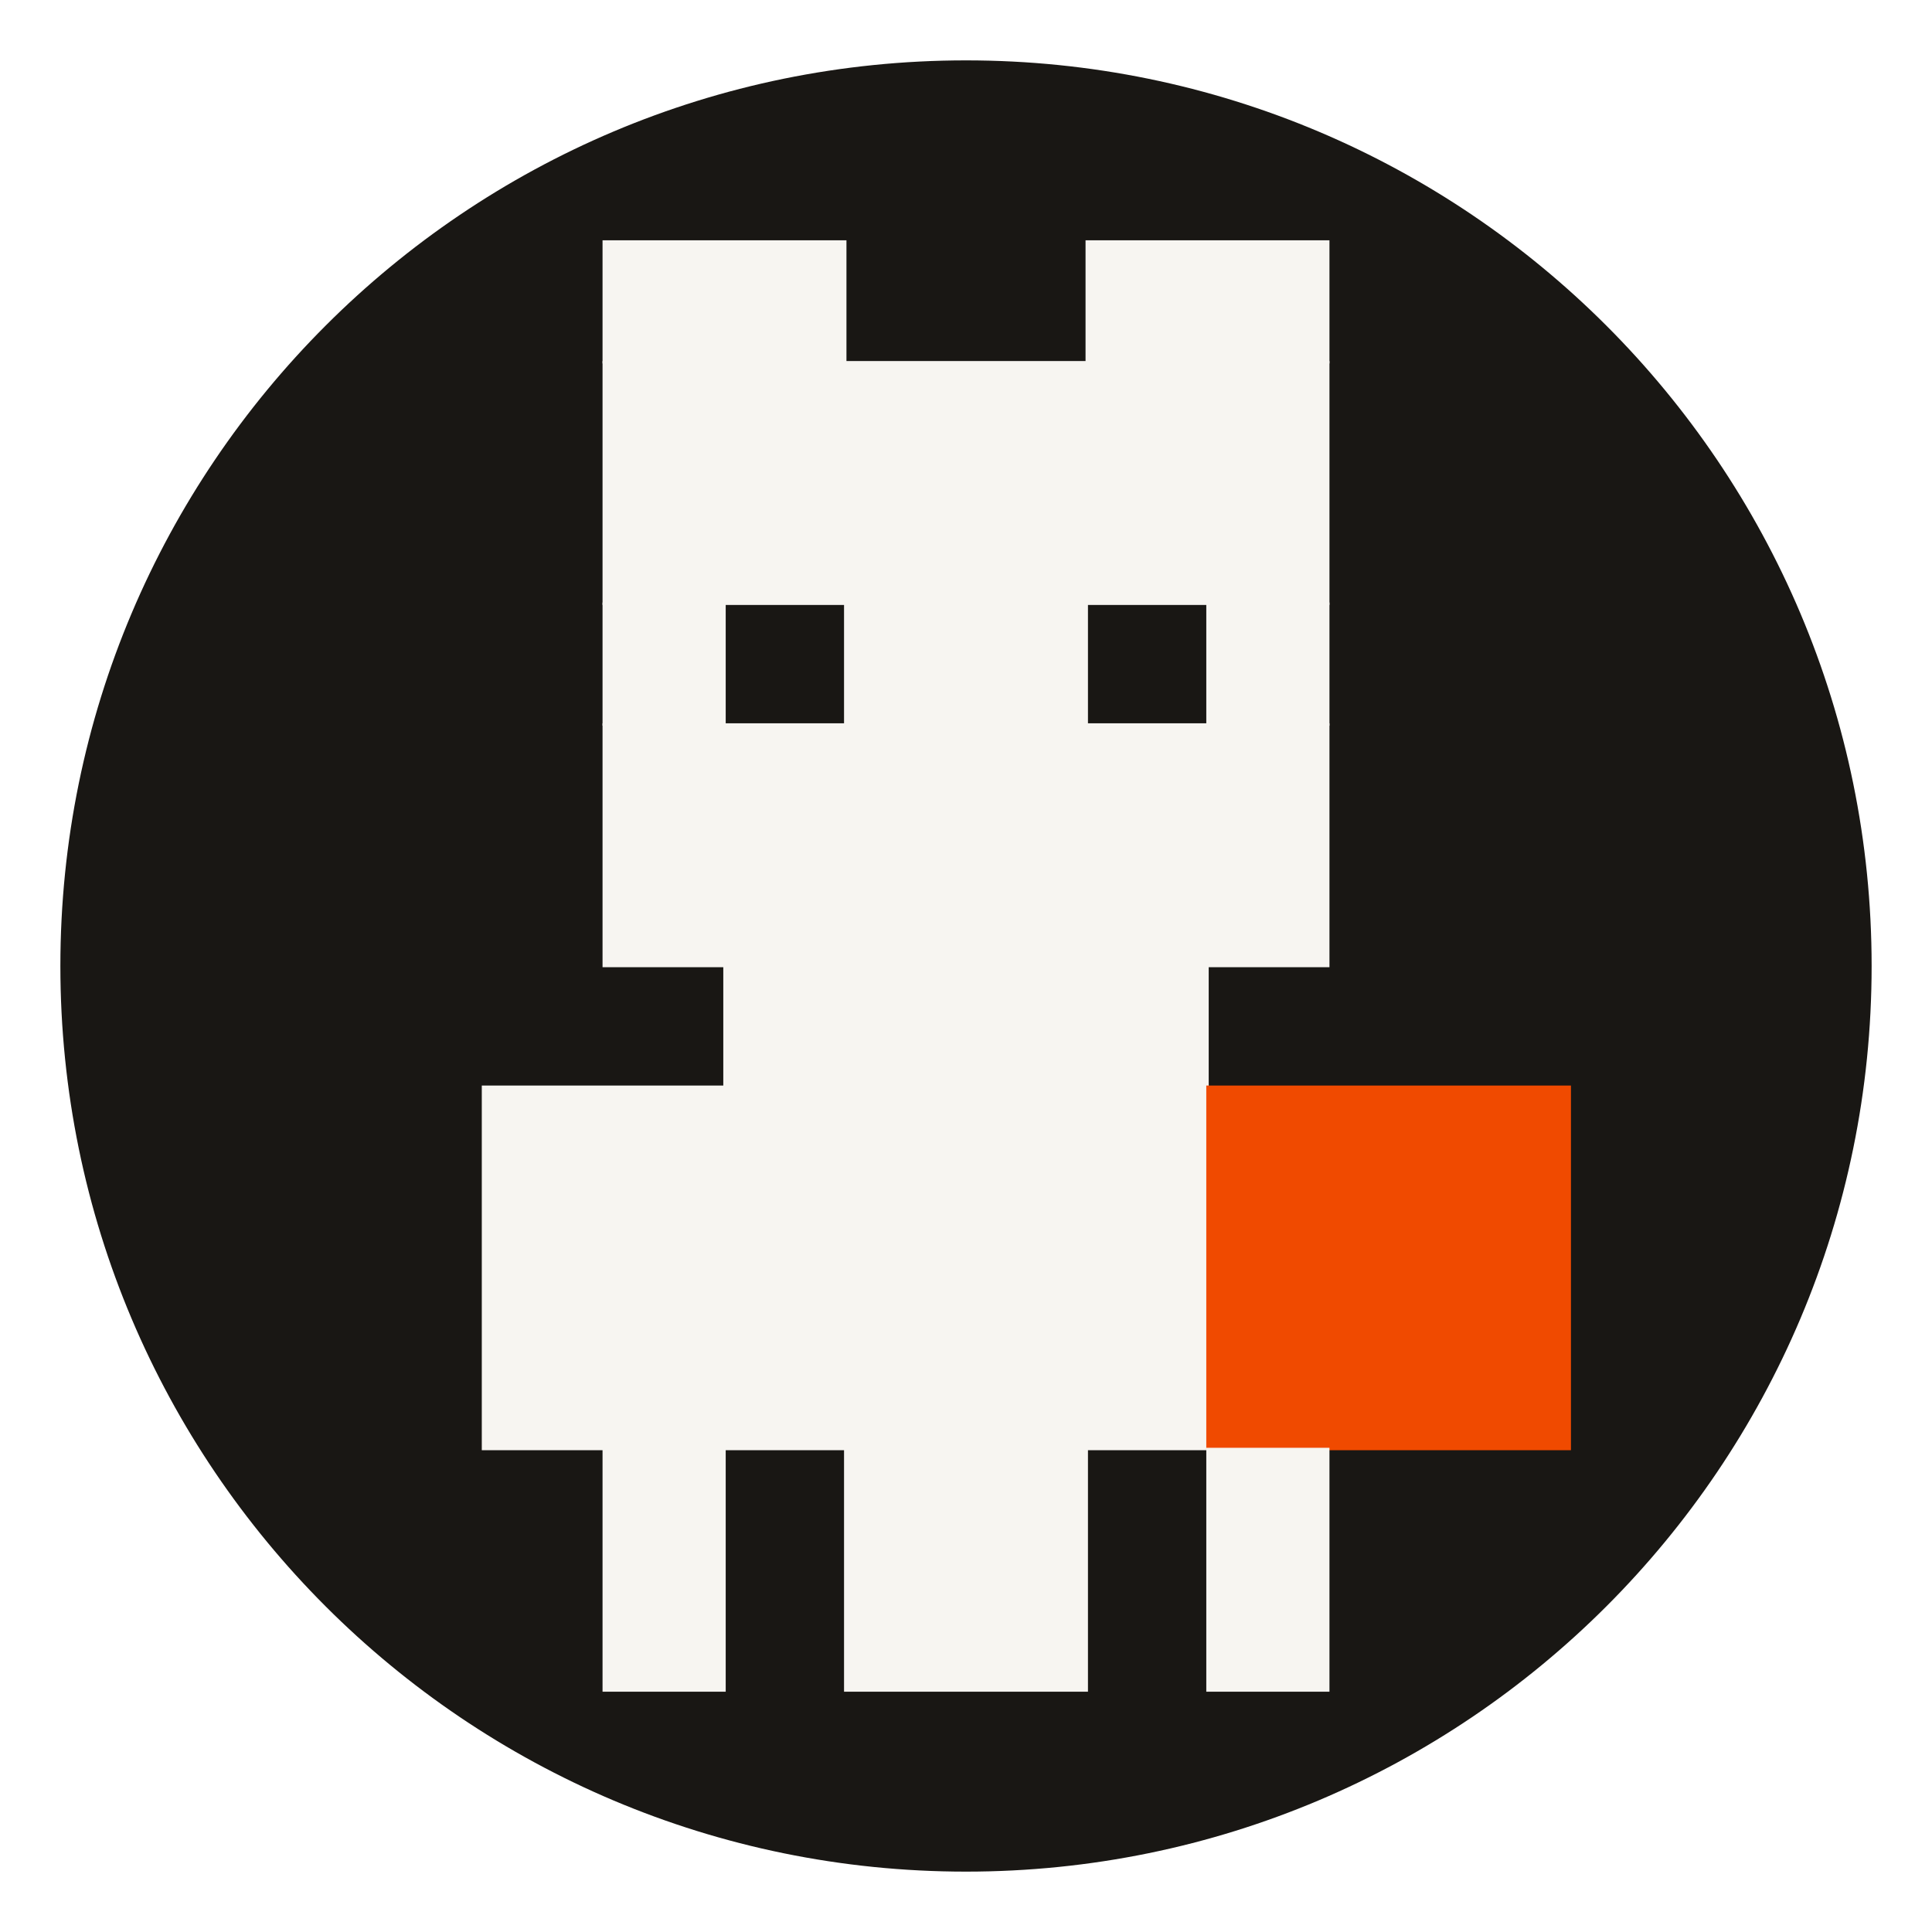
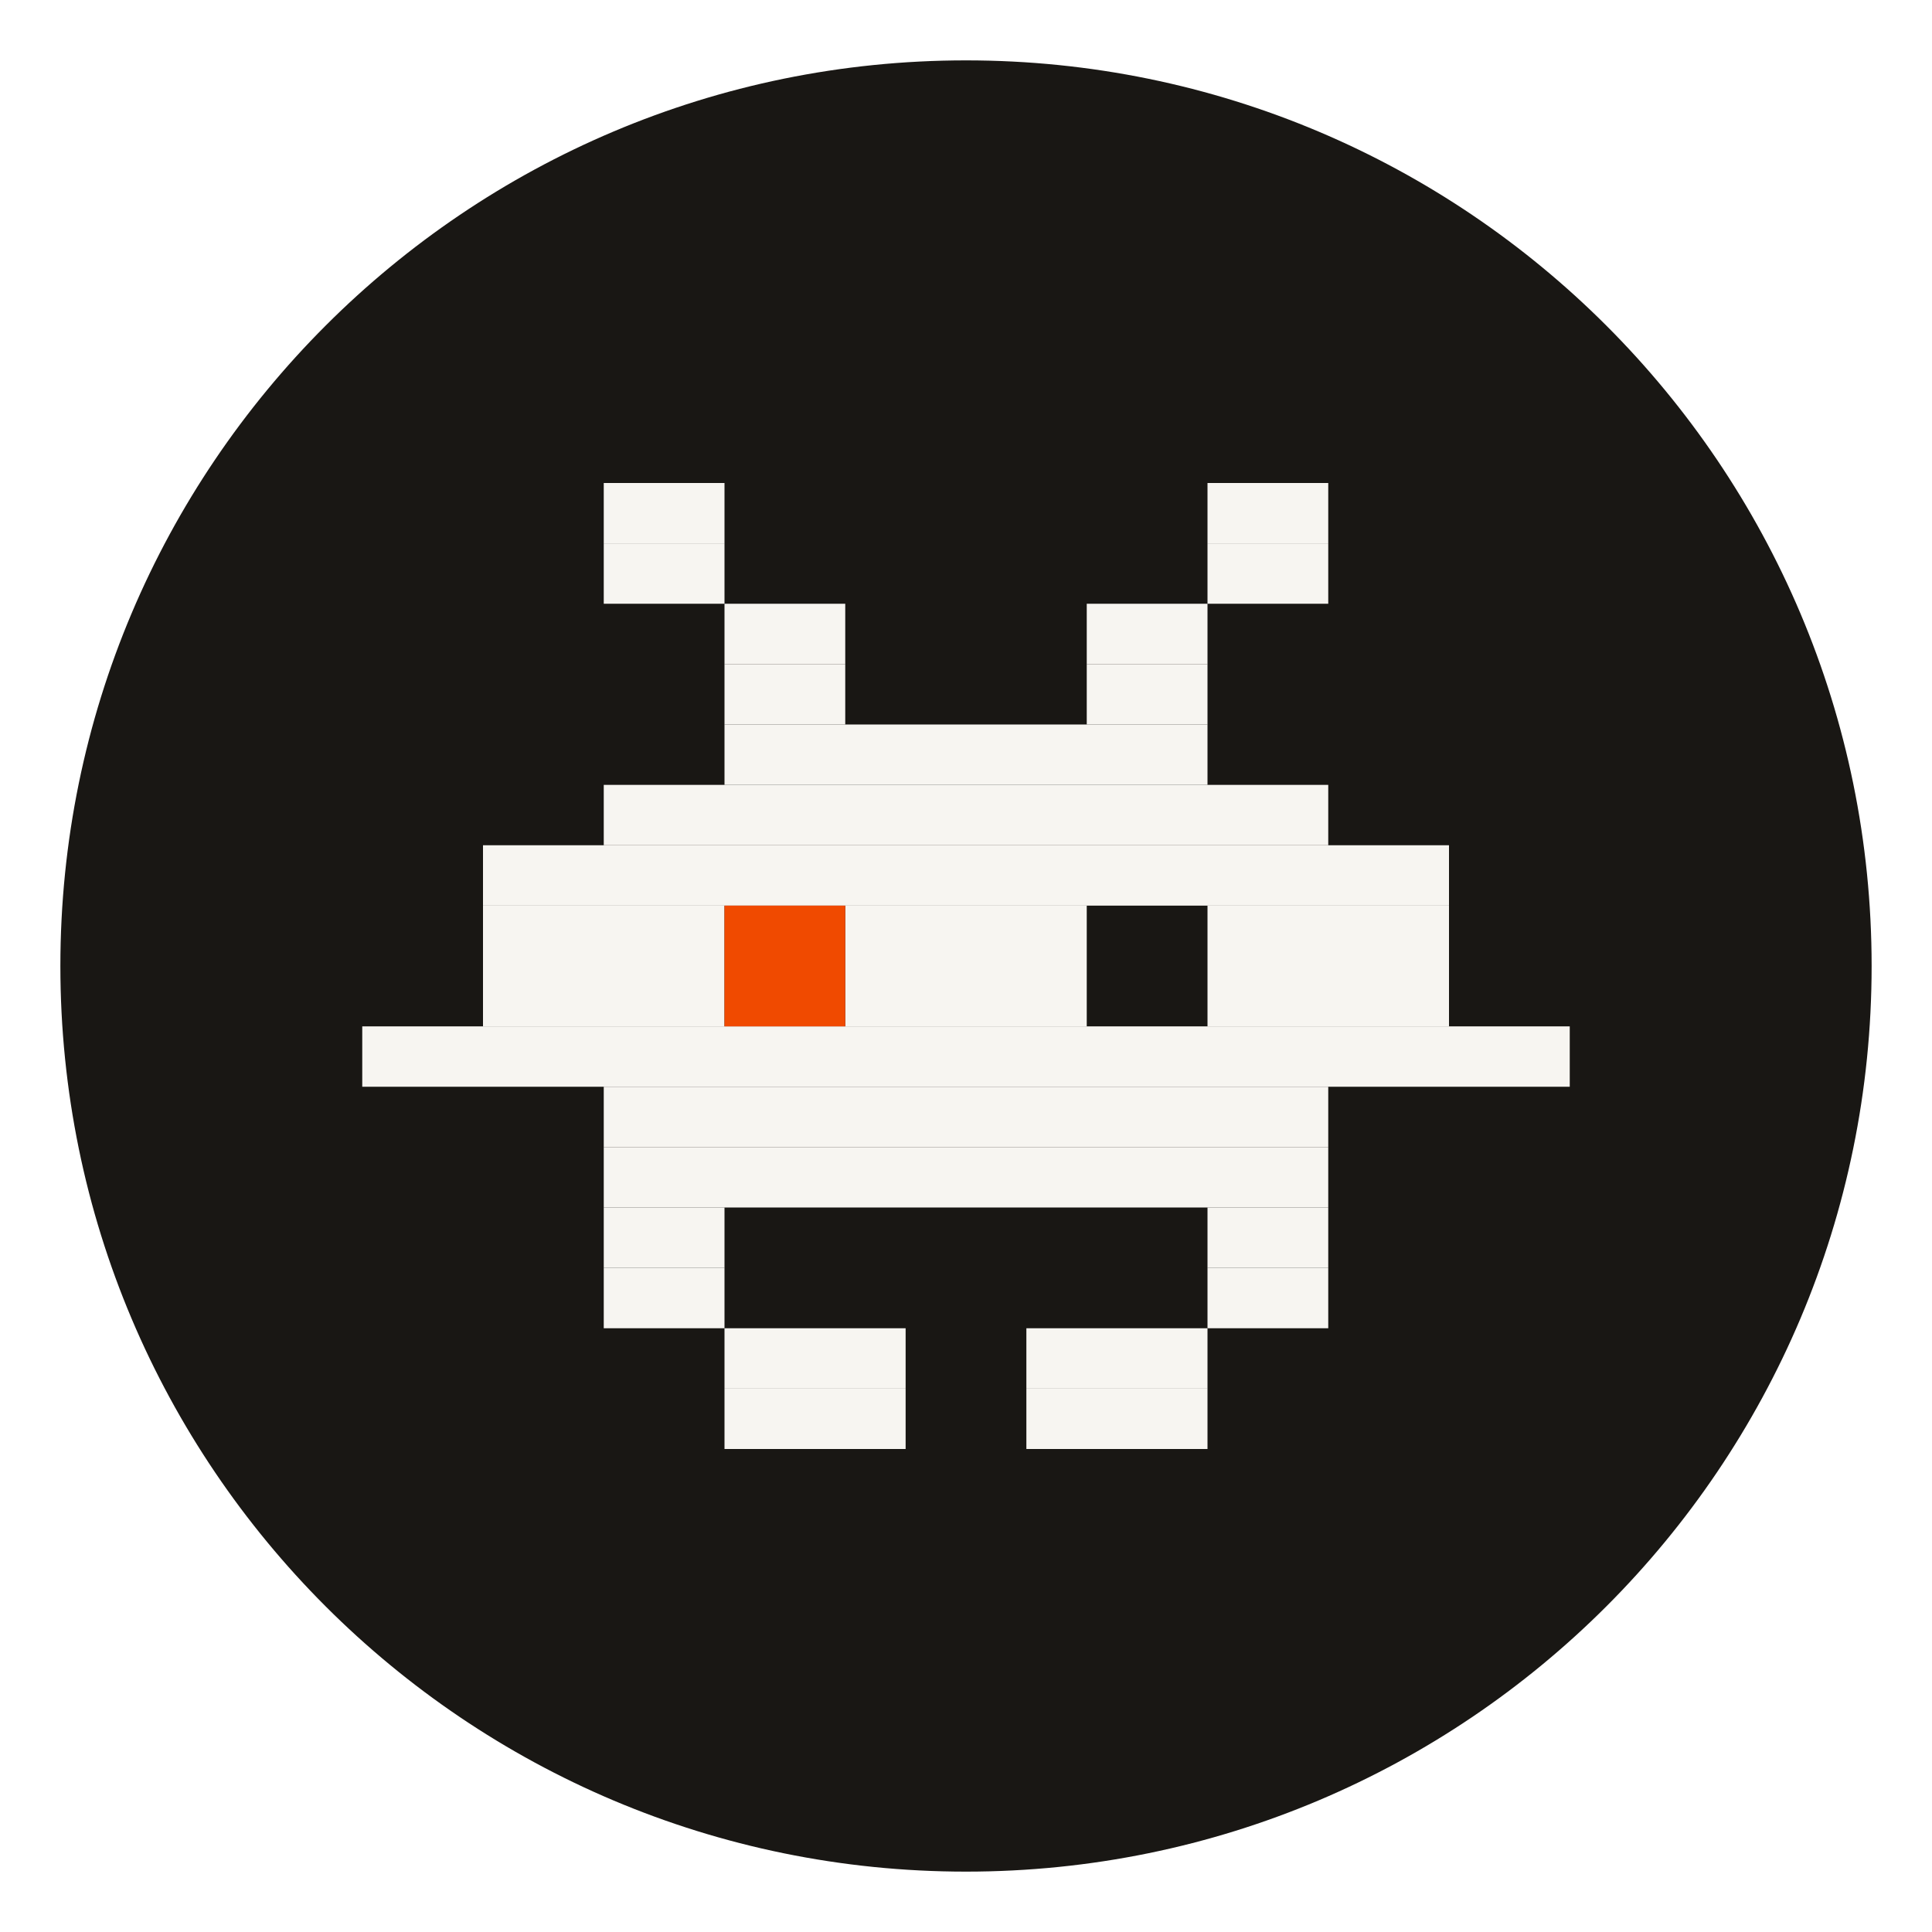
<svg xmlns="http://www.w3.org/2000/svg" viewBox="0 0 32 32">
  <circle cx="16" cy="16" r="15" fill="#191714" />
  <g>
-     <rect x="9.98" y="3.98" width="4.04" height="2.04" fill="#F7F5F1" />
-     <rect x="17.98" y="3.98" width="4.04" height="2.04" fill="#F7F5F1" />
-     <rect x="9.98" y="5.98" width="12.04" height="4.04" fill="#F7F5F1" />
-     <rect x="9.98" y="9.98" width="2.04" height="2.04" fill="#F7F5F1" />
-     <rect x="13.98" y="9.98" width="4.04" height="2.04" fill="#F7F5F1" />
-     <rect x="19.98" y="9.98" width="2.04" height="2.04" fill="#F7F5F1" />
-     <rect x="9.98" y="11.98" width="12.04" height="4.04" fill="#F7F5F1" />
-     <rect x="11.98" y="15.98" width="8.04" height="2.04" fill="#F7F5F1" />
-     <rect x="7.98" y="17.98" width="12.04" height="6.04" fill="#F7F5F1" />
-     <rect x="19.98" y="17.98" width="6.04" height="6.04" fill="#F04A00" />
-     <rect x="9.98" y="23.98" width="2.04" height="4.04" fill="#F7F5F1" />
-     <rect x="13.98" y="23.98" width="4.04" height="4.04" fill="#F7F5F1" />
-     <rect x="19.98" y="23.98" width="2.04" height="4.04" fill="#F7F5F1" />
+     <rect x="10" y="8" width="2" height="1" fill="#F7F5F1" />
+     <rect x="20" y="8" width="2" height="1" fill="#F7F5F1" />
+     <rect x="10" y="9" width="2" height="1" fill="#F7F5F1" />
+     <rect x="20" y="9" width="2" height="1" fill="#F7F5F1" />
+     <rect x="12" y="10" width="2" height="1" fill="#F7F5F1" />
+     <rect x="18" y="10" width="2" height="1" fill="#F7F5F1" />
+     <rect x="12" y="11" width="2" height="1" fill="#F7F5F1" />
+     <rect x="18" y="11" width="2" height="1" fill="#F7F5F1" />
+     <rect x="12" y="12" width="8" height="1" fill="#F7F5F1" />
+     <rect x="10" y="13" width="12" height="1" fill="#F7F5F1" />
+     <rect x="8" y="14" width="16" height="1" fill="#F7F5F1" />
+     <rect x="8" y="15" width="4" height="1" fill="#F7F5F1" />
+     <rect x="14" y="15" width="4" height="1" fill="#F7F5F1" />
+     <rect x="20" y="15" width="4" height="1" fill="#F7F5F1" />
+     <rect x="8" y="16" width="4" height="1" fill="#F7F5F1" />
+     <rect x="14" y="16" width="4" height="1" fill="#F7F5F1" />
+     <rect x="20" y="16" width="4" height="1" fill="#F7F5F1" />
+     <rect x="6" y="17" width="20" height="1" fill="#F7F5F1" />
+     <rect x="10" y="18" width="12" height="1" fill="#F7F5F1" />
+     <rect x="10" y="19" width="12" height="1" fill="#F7F5F1" />
+     <rect x="10" y="20" width="2" height="1" fill="#F7F5F1" />
+     <rect x="20" y="20" width="2" height="1" fill="#F7F5F1" />
+     <rect x="10" y="21" width="2" height="1" fill="#F7F5F1" />
+     <rect x="20" y="21" width="2" height="1" fill="#F7F5F1" />
+     <rect x="12" y="22" width="3" height="1" fill="#F7F5F1" />
+     <rect x="17" y="22" width="3" height="1" fill="#F7F5F1" />
+     <rect x="12" y="23" width="3" height="1" fill="#F7F5F1" />
+     <rect x="17" y="23" width="3" height="1" fill="#F7F5F1" />
+     <rect x="12" y="15" width="2" height="2" fill="#F04A00" />
  </g>
</svg>
